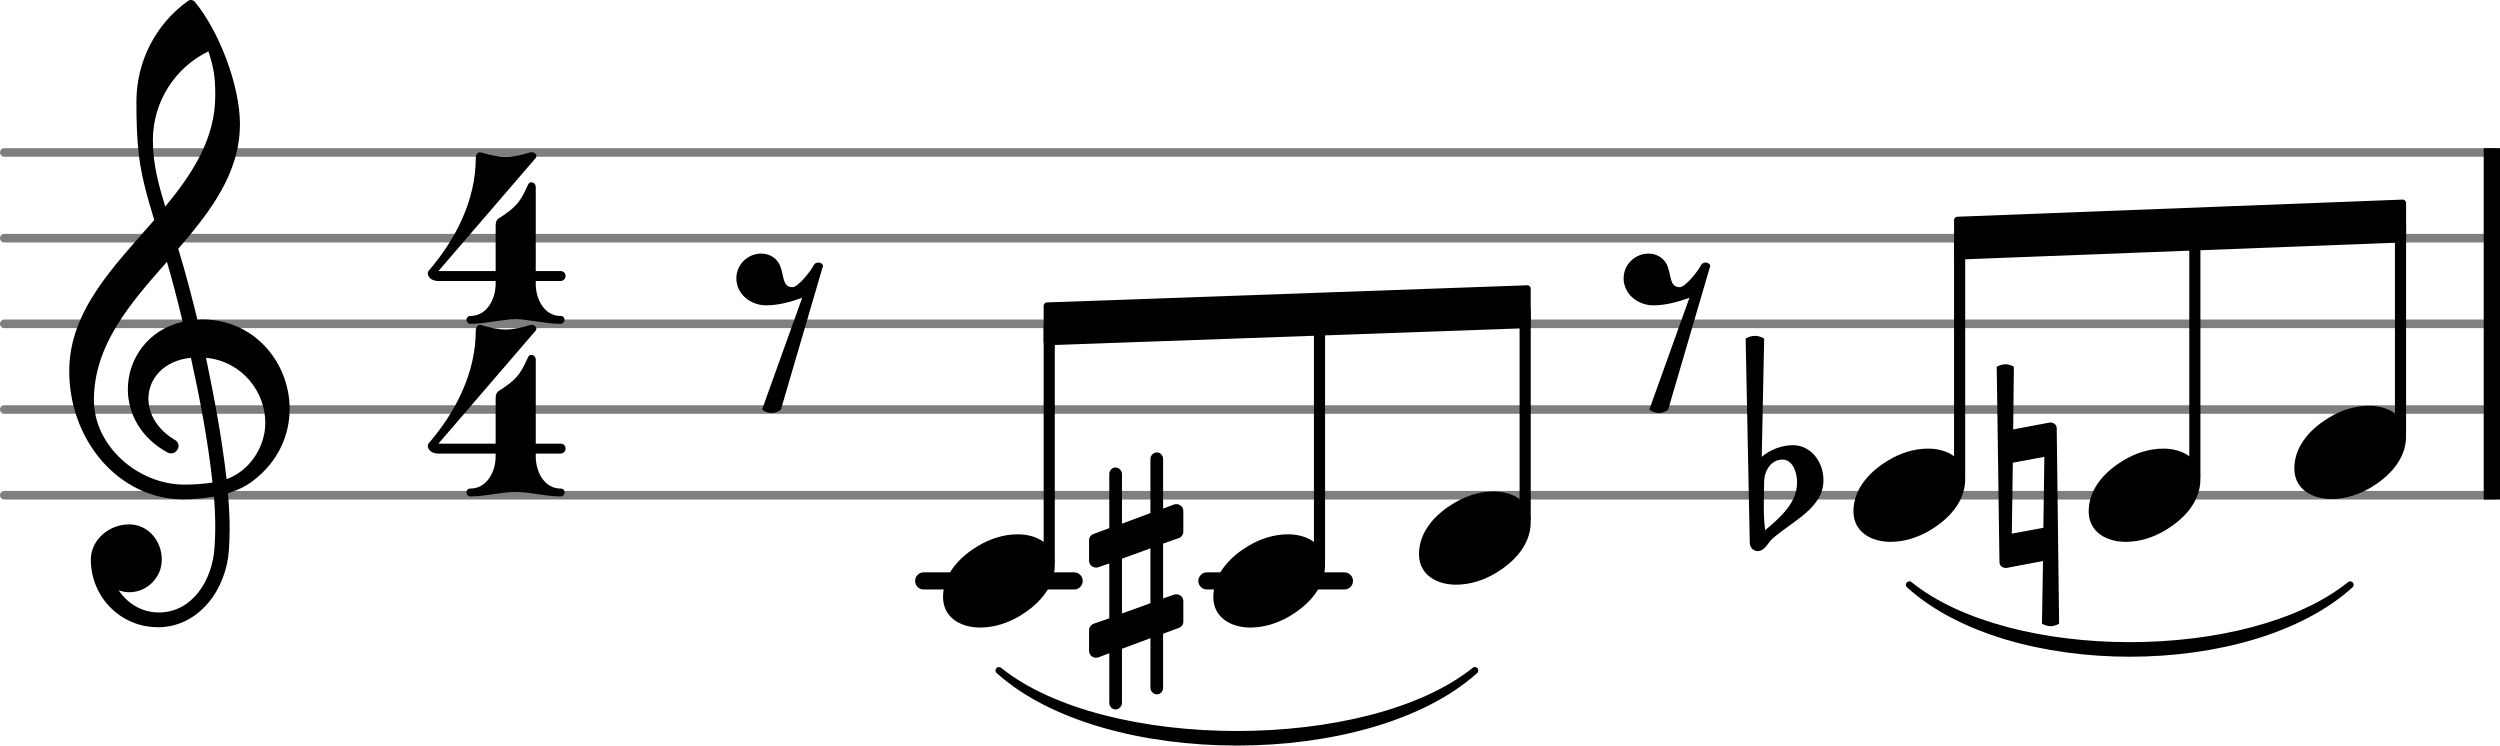
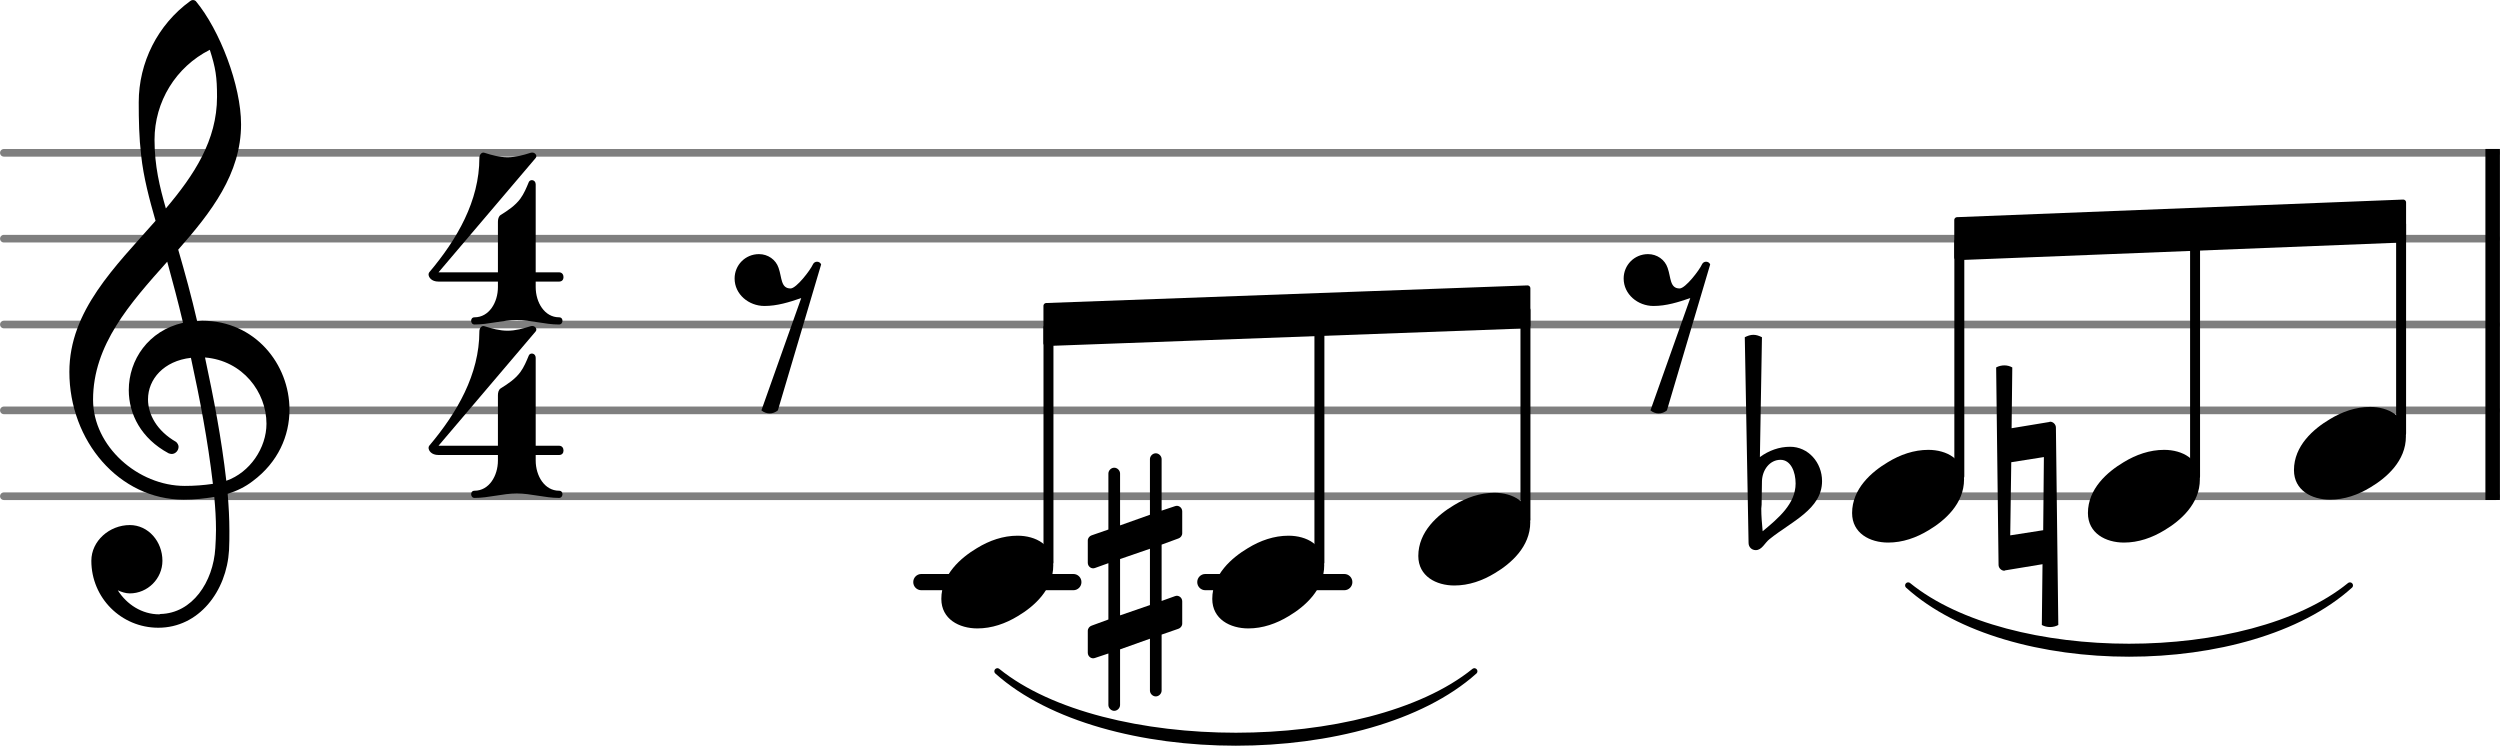
- <svg xmlns="http://www.w3.org/2000/svg" version="1.2" width="51.267mm" height="15.289mm" viewBox="0 0 29.174 8.7" id="svg70">
+ <svg xmlns="http://www.w3.org/2000/svg" version="1.2" width="61.409mm" height="18.317mm" viewBox="0 0 29.121 8.686" id="svg70">
  <defs id="defs74" />
  <style text="style/css" id="style2">
tspan { white-space: pre; }
</style>
-   <g color="#7f7f7f" id="g14" transform="translate(-14.454,-3.8303)">
-     <line transform="translate(14.454,9.6093)" stroke-linejoin="round" stroke-linecap="round" stroke-width="0.1" stroke="currentColor" x1="0.05" y1="0" x2="29.124" y2="0" id="line4" />
-     <line transform="translate(14.454,8.6093)" stroke-linejoin="round" stroke-linecap="round" stroke-width="0.1" stroke="currentColor" x1="0.05" y1="0" x2="29.124" y2="0" id="line6" />
-     <line transform="translate(14.454,7.6093)" stroke-linejoin="round" stroke-linecap="round" stroke-width="0.1" stroke="currentColor" x1="0.05" y1="0" x2="29.124" y2="0" id="line8" />
-     <line transform="translate(14.454,6.6093)" stroke-linejoin="round" stroke-linecap="round" stroke-width="0.1" stroke="currentColor" x1="0.05" y1="0" x2="29.124" y2="0" id="line10" />
-     <line transform="translate(14.454,5.6093)" stroke-linejoin="round" stroke-linecap="round" stroke-width="0.1" stroke="currentColor" x1="0.05" y1="0" x2="29.124" y2="0" id="line12" />
+   <g color="#7f7f7f" id="g14" transform="translate(-12.045,-3.3591)">
+     <line transform="translate(12.045,9.1391)" stroke-linejoin="round" stroke-linecap="round" stroke-width="0.089" stroke="currentColor" x1="0.045" y1="0" x2="29.076" y2="0" id="line4" />
+     <line transform="translate(12.045,8.1391)" stroke-linejoin="round" stroke-linecap="round" stroke-width="0.089" stroke="currentColor" x1="0.045" y1="0" x2="29.076" y2="0" id="line6" />
+     <line transform="translate(12.045,7.1391)" stroke-linejoin="round" stroke-linecap="round" stroke-width="0.089" stroke="currentColor" x1="0.045" y1="0" x2="29.076" y2="0" id="line8" />
+     <line transform="translate(12.045,6.1391)" stroke-linejoin="round" stroke-linecap="round" stroke-width="0.089" stroke="currentColor" x1="0.045" y1="0" x2="29.076" y2="0" id="line10" />
+     <line transform="translate(12.045,5.1391)" stroke-linejoin="round" stroke-linecap="round" stroke-width="0.089" stroke="currentColor" x1="0.045" y1="0" x2="29.076" y2="0" id="line12" />
  </g>
-   <rect x="13.984" y="6.679" width="1.805" height="0.2" ry="0.1" fill="currentColor" id="rect16" />
-   <rect x="10.679" y="6.679" width="1.956" height="0.2" ry="0.1" fill="currentColor" id="rect18" />
-   <rect x="28.984" y="1.729" width="0.19" height="4.1" ry="0" fill="currentColor" id="rect20" />
-   <path d="m 11.877,6.235 c 0.22,0 0.432,0.112 0.432,0.356 0,0.284 -0.22,0.484 -0.408,0.596 -0.14,0.084 -0.3,0.136 -0.464,0.136 -0.22,0 -0.432,-0.112 -0.432,-0.356 0,-0.284 0.22,-0.484 0.408,-0.596 0.14,-0.084 0.3,-0.136 0.464,-0.136 z" fill="currentColor" id="path22" style="stroke-width:0.004" />
-   <rect x="17.733" y="3.581" width="0.13" height="2.512" ry="0.04" fill="currentColor" id="rect24" />
-   <path d="m 17.431,5.735 c 0.22,0 0.432,0.112 0.432,0.356 0,0.284 -0.22,0.484 -0.408,0.596 -0.14,0.084 -0.3,0.136 -0.464,0.136 -0.22,0 -0.432,-0.112 -0.432,-0.356 0,-0.284 0.22,-0.484 0.408,-0.596 0.14,-0.084 0.3,-0.136 0.464,-0.136 z" fill="currentColor" id="path26" style="stroke-width:0.004" />
-   <path d="m 13.573,8.027 c 0,0.04 -0.032,0.076 -0.072,0.076 -0.04,0 -0.076,-0.036 -0.076,-0.076 v -0.58 l -0.332,0.124 v 0.632 c 0,0.04 -0.036,0.076 -0.076,0.076 -0.04,0 -0.072,-0.036 -0.072,-0.076 v -0.58 l -0.128,0.048 c -0.008,0.004 -0.02,0.004 -0.028,0.004 -0.044,0 -0.08,-0.036 -0.08,-0.08 v -0.24 c 0,-0.032 0.02,-0.064 0.052,-0.076 l 0.184,-0.064 v -0.64 l -0.128,0.044 c -0.008,0.004 -0.02,0.004 -0.028,0.004 -0.044,0 -0.08,-0.036 -0.08,-0.08 v -0.24 c 0,-0.032 0.02,-0.06 0.052,-0.072 l 0.184,-0.068 V 5.531 c 0,-0.04 0.032,-0.076 0.072,-0.076 0.04,0 0.076,0.036 0.076,0.076 v 0.58 l 0.332,-0.124 V 5.355 c 0,-0.04 0.036,-0.076 0.076,-0.076 0.04,0 0.072,0.036 0.072,0.076 v 0.58 l 0.128,-0.048 c 0.008,-0.004 0.02,-0.004 0.028,-0.004 0.044,0 0.08,0.036 0.08,0.08 v 0.24 c 0,0.032 -0.02,0.064 -0.052,0.076 l -0.184,0.064 v 0.64 l 0.128,-0.044 c 0.008,-0.004 0.02,-0.004 0.028,-0.004 0.044,0 0.08,0.036 0.08,0.08 v 0.24 c 0,0.032 -0.02,0.06 -0.052,0.072 l -0.184,0.068 z m -0.48,-1.508 v 0.64 l 0.332,-0.12 v -0.64 z" fill="currentColor" id="path28" style="stroke-width:0.004" />
-   <rect x="15.333" y="3.666" width="0.13" height="2.927" ry="0.04" fill="currentColor" id="rect30" />
-   <path d="m 15.031,6.235 c 0.22,0 0.432,0.112 0.432,0.356 0,0.284 -0.22,0.484 -0.408,0.596 -0.14,0.084 -0.3,0.136 -0.464,0.136 -0.22,0 -0.432,-0.112 -0.432,-0.356 0,-0.284 0.22,-0.484 0.408,-0.596 0.14,-0.084 0.3,-0.136 0.464,-0.136 z" fill="currentColor" id="path32" style="stroke-width:0.004" />
-   <rect x="12.179" y="3.777" width="0.13" height="2.816" ry="0.04" fill="currentColor" id="rect34" />
-   <path stroke-width="0.08" stroke-linejoin="round" stroke-linecap="round" stroke="currentColor" fill="currentColor" d="m 11.657,7.824 c 1.237,1.115 4.317,1.115 5.554,0 v 0 c -1.237,0.995 -4.317,0.995 -5.554,0 z" id="path36" />
-   <polygon transform="translate(12.1789,3.779)" stroke-linejoin="round" stroke-linecap="round" stroke-width="0.08" fill="currentColor" stroke="currentColor" points="0.04,0.21 0.04,-0.21 5.644,-0.41 5.644,0.01 " id="polygon38" />
-   <path stroke-width="0.08" stroke-linejoin="round" stroke-linecap="round" stroke="currentColor" fill="currentColor" d="m 22.281,6.824 c 1.173,1.066 3.972,1.066 5.145,0 v 0 c -1.173,0.946 -3.972,0.946 -5.145,0 z" id="path40" />
-   <polygon transform="translate(22.8032,2.779)" stroke-linejoin="round" stroke-linecap="round" stroke-width="0.08" fill="currentColor" stroke="currentColor" points="0.04,0.21 0.04,-0.21 5.235,-0.41 5.235,0.01 " id="polygon42" />
-   <rect x="25.548" y="2.672" width="0.13" height="2.92" ry="0.04" fill="currentColor" id="rect44" />
-   <path d="m 25.246,5.235 c 0.22,0 0.432,0.112 0.432,0.356 0,0.284 -0.22,0.484 -0.408,0.596 -0.14,0.084 -0.3,0.136 -0.464,0.136 -0.22,0 -0.432,-0.112 -0.432,-0.356 0,-0.284 0.22,-0.484 0.408,-0.596 0.14,-0.084 0.3,-0.136 0.464,-0.136 z" fill="currentColor" id="path46" style="stroke-width:0.004" />
-   <path d="m 20.587,5.615 -0.004,0.264 v 0.044 c 0,0.088 0.004,0.176 0.016,0.264 0.18,-0.152 0.372,-0.32 0.372,-0.556 0,-0.132 -0.056,-0.268 -0.172,-0.268 -0.124,0 -0.208,0.12 -0.212,0.252 z m -0.168,0.716 -0.048,-2.38 c 0.032,-0.02 0.072,-0.032 0.108,-0.032 0.036,0 0.076,0.012 0.108,0.032 l -0.028,1.38 c 0.1,-0.084 0.232,-0.136 0.364,-0.136 0.208,0 0.356,0.192 0.356,0.408 0,0.32 -0.344,0.468 -0.588,0.676 -0.06,0.052 -0.096,0.152 -0.18,0.152 -0.052,0 -0.092,-0.044 -0.092,-0.1 z" fill="currentColor" id="path48" style="stroke-width:0.004" />
-   <rect x="22.803" y="2.776" width="0.13" height="2.816" ry="0.04" fill="currentColor" id="rect50" />
-   <path d="m 22.501,5.235 c 0.22,0 0.432,0.112 0.432,0.356 0,0.284 -0.22,0.484 -0.408,0.596 -0.14,0.084 -0.3,0.136 -0.464,0.136 -0.22,0 -0.432,-0.112 -0.432,-0.356 0,-0.284 0.22,-0.484 0.408,-0.596 0.14,-0.084 0.3,-0.136 0.464,-0.136 z" fill="currentColor" id="path52" style="stroke-width:0.004" />
-   <path d="m 19.247,4.779 0.468,-1.304 c -0.136,0.048 -0.276,0.088 -0.42,0.088 -0.184,0 -0.348,-0.132 -0.348,-0.316 0,-0.16 0.132,-0.288 0.292,-0.288 0.1,0 0.192,0.06 0.224,0.156 0.04,0.112 0.024,0.236 0.14,0.236 0.064,0 0.216,-0.192 0.244,-0.252 0.024,-0.048 0.092,-0.048 0.112,0 l -0.492,1.68 c -0.032,0.028 -0.068,0.04 -0.108,0.04 -0.04,0 -0.08,-0.012 -0.112,-0.04 z" fill="currentColor" id="path54" style="stroke-width:0.004" />
-   <path d="m 23.301,4.279 c 0.032,-0.016 0.068,-0.028 0.104,-0.028 0.036,0 0.064,0.012 0.096,0.028 l -0.008,0.732 0.424,-0.08 h 0.012 c 0.04,0 0.072,0.028 0.072,0.068 l 0.028,2.28 c -0.032,0.016 -0.064,0.028 -0.1,0.028 -0.036,0 -0.068,-0.012 -0.1,-0.028 l 0.012,-0.732 -0.424,0.08 h -0.012 c -0.04,0 -0.072,-0.028 -0.072,-0.068 z m 0.556,1.052 -0.368,0.068 -0.012,0.828 0.368,-0.068 z" fill="currentColor" id="path56" style="stroke-width:0.004" />
-   <path d="m 5.784,3.311 h 0.468 c 0,0.192 0.108,0.376 0.288,0.376 0.032,0 0.048,0.02 0.048,0.044 0,0.024 -0.016,0.048 -0.048,0.048 -0.176,0 -0.348,-0.052 -0.524,-0.052 -0.176,0 -0.348,0.052 -0.524,0.052 -0.032,0 -0.048,-0.024 -0.048,-0.048 0,-0.024 0.016,-0.044 0.048,-0.044 0.18,0 0.292,-0.184 0.292,-0.376 z M 5.816,2.551 C 5.904,2.495 5.992,2.435 6.056,2.351 6.1,2.291 6.132,2.219 6.164,2.151 6.172,2.135 6.184,2.127 6.2,2.127 c 0.024,0 0.052,0.02 0.052,0.056 v 0.98 H 6.54 c 0.04,0 0.06,0.028 0.06,0.056 0,0.028 -0.02,0.06 -0.06,0.06 H 6.252 V 3.311 H 5.784 V 3.279 H 5.116 C 5.024,3.279 4.992,3.223 4.992,3.187 4.992,3.175 4.996,3.167 5,3.163 5.32,2.791 5.552,2.335 5.552,1.843 5.552,1.803 5.58,1.767 5.616,1.779 5.708,1.807 5.804,1.831 5.9,1.831 5.996,1.831 6.092,1.807 6.184,1.779 6.24,1.763 6.276,1.815 6.252,1.843 L 5.116,3.163 H 5.784 V 2.639 c 0,-0.032 0.004,-0.068 0.032,-0.088 z" fill="currentColor" id="path58" style="stroke-width:0.004" />
-   <path d="m 5.784,5.325 h 0.468 c 0,0.192 0.108,0.376 0.288,0.376 0.032,0 0.048,0.02 0.048,0.044 0,0.024 -0.016,0.048 -0.048,0.048 -0.176,0 -0.348,-0.052 -0.524,-0.052 -0.176,0 -0.348,0.052 -0.524,0.052 -0.032,0 -0.048,-0.024 -0.048,-0.048 0,-0.024 0.016,-0.044 0.048,-0.044 0.18,0 0.292,-0.184 0.292,-0.376 z m 0.032,-0.76 c 0.088,-0.056 0.176,-0.116 0.24,-0.2 0.044,-0.06 0.076,-0.132 0.108,-0.2 0.008,-0.016 0.02,-0.024 0.036,-0.024 0.024,0 0.052,0.02 0.052,0.056 v 0.98 H 6.54 c 0.04,0 0.06,0.028 0.06,0.056 0,0.028 -0.02,0.06 -0.06,0.06 H 6.252 v 0.032 H 5.784 V 5.293 H 5.116 c -0.092,0 -0.124,-0.056 -0.124,-0.092 0,-0.012 0.004,-0.02 0.008,-0.024 0.32,-0.372 0.552,-0.828 0.552,-1.32 0,-0.04 0.028,-0.076 0.064,-0.064 0.092,0.028 0.188,0.052 0.284,0.052 0.096,0 0.192,-0.024 0.284,-0.052 0.056,-0.016 0.092,0.036 0.068,0.064 l -1.136,1.32 h 0.668 v -0.524 c 0,-0.032 0.004,-0.068 0.032,-0.088 z" fill="currentColor" id="path60" style="stroke-width:0.004" />
-   <path d="M 1.864,7.319 H 1.84 c -0.432,0 -0.78,-0.352 -0.78,-0.788 0,-0.232 0.212,-0.412 0.448,-0.412 0.216,0 0.38,0.188 0.38,0.412 0,0.208 -0.172,0.38 -0.38,0.38 -0.044,0 -0.084,-0.008 -0.124,-0.024 0.104,0.156 0.272,0.26 0.468,0.26 H 1.868 Z M 2.644,5.591 C 2.916,5.495 3.096,5.211 3.096,4.935 3.096,4.575 2.832,4.219 2.404,4.175 2.5,4.639 2.588,5.099 2.644,5.591 Z M 1.096,4.667 c 0,0.54 0.516,0.988 1.056,0.988 0.112,0 0.22,-0.008 0.328,-0.024 C 2.424,5.123 2.332,4.651 2.228,4.175 1.912,4.207 1.732,4.419 1.732,4.651 c 0,0.176 0.1,0.364 0.324,0.492 0.02,0.02 0.028,0.04 0.028,0.06 0,0.044 -0.04,0.088 -0.088,0.088 C 1.984,5.291 1.972,5.287 1.96,5.283 1.64,5.111 1.492,4.823 1.492,4.543 1.492,4.191 1.724,3.847 2.132,3.755 2.076,3.523 2.016,3.287 1.948,3.055 1.52,3.539 1.096,4.027 1.096,4.667 Z M 2.14,5.827 C 1.388,5.827 0.808,5.139 0.808,4.331 0.808,3.623 1.332,3.107 1.8,2.567 1.724,2.319 1.652,2.067 1.62,1.807 1.596,1.599 1.592,1.391 1.592,1.183 c 0,-0.46 0.22,-0.896 0.596,-1.168 0.024,-0.02 0.056,-0.02 0.08,0 0.284,0.336 0.532,0.98 0.532,1.432 0,0.572 -0.344,1.02 -0.72,1.456 0.084,0.272 0.156,0.552 0.224,0.828 0.016,0 0.036,-0.004 0.052,-0.004 0.62,0 1.024,0.512 1.024,1.044 0,0.304 -0.132,0.616 -0.428,0.84 C 2.864,5.679 2.764,5.723 2.66,5.755 2.672,5.895 2.68,6.035 2.68,6.175 2.68,6.251 2.676,6.331 2.672,6.407 2.644,6.883 2.32,7.307 1.864,7.319 L 1.868,7.147 C 2.24,7.139 2.48,6.779 2.504,6.383 2.508,6.311 2.512,6.235 2.512,6.163 2.512,6.039 2.508,5.919 2.496,5.795 2.38,5.815 2.264,5.827 2.14,5.827 Z M 2.512,1.115 c 0,-0.22 -0.016,-0.316 -0.08,-0.516 -0.396,0.192 -0.648,0.596 -0.648,1.036 0,0.296 0.072,0.532 0.144,0.776 0.32,-0.388 0.584,-0.792 0.584,-1.296 z" fill="currentColor" id="path62" style="stroke-width:0.004" />
-   <path d="m 8.893,4.779 0.468,-1.304 c -0.136,0.048 -0.276,0.088 -0.42,0.088 -0.184,0 -0.348,-0.132 -0.348,-0.316 0,-0.16 0.132,-0.288 0.292,-0.288 0.1,0 0.192,0.06 0.224,0.156 0.04,0.112 0.024,0.236 0.14,0.236 0.064,0 0.216,-0.192 0.244,-0.252 0.024,-0.048 0.092,-0.048 0.112,0 l -0.492,1.68 c -0.032,0.028 -0.068,0.04 -0.108,0.04 -0.04,0 -0.08,-0.012 -0.112,-0.04 z" fill="currentColor" id="path64" style="stroke-width:0.004" />
-   <rect x="27.948" y="2.582" width="0.13" height="2.511" ry="0.04" fill="currentColor" id="rect66" />
-   <path d="m 27.646,4.735 c 0.22,0 0.432,0.112 0.432,0.356 0,0.284 -0.22,0.484 -0.408,0.596 -0.14,0.084 -0.3,0.136 -0.464,0.136 -0.22,0 -0.432,-0.112 -0.432,-0.356 0,-0.284 0.22,-0.484 0.408,-0.596 0.14,-0.084 0.3,-0.136 0.464,-0.136 z" fill="currentColor" id="path68" style="stroke-width:0.004" />
+   <rect x="13.946" y="6.686" width="1.807" height="0.189" ry="0.094" fill="currentColor" id="rect16" />
+   <rect x="10.638" y="6.686" width="1.959" height="0.189" ry="0.094" fill="currentColor" id="rect18" />
+   <rect x="28.951" y="1.735" width="0.169" height="4.089" ry="0" fill="currentColor" id="rect20" />
+   <path d="m 11.853,6.24 c 0.212,0 0.416,0.108 0.416,0.344 0,0.284 -0.224,0.48 -0.412,0.592 -0.144,0.088 -0.304,0.144 -0.472,0.144 -0.212,0 -0.42,-0.108 -0.42,-0.344 0,-0.284 0.228,-0.48 0.416,-0.592 0.144,-0.088 0.304,-0.144 0.472,-0.144 z" fill="currentColor" id="path22" style="stroke-width:0.004" />
+   <rect x="17.711" y="3.577" width="0.116" height="2.507" ry="0.033" fill="currentColor" id="rect24" />
+   <path d="m 17.409,5.74 c 0.212,0 0.416,0.108 0.416,0.344 0,0.284 -0.224,0.48 -0.412,0.592 -0.144,0.088 -0.304,0.144 -0.472,0.144 -0.212,0 -0.42,-0.108 -0.42,-0.344 0,-0.284 0.228,-0.48 0.416,-0.592 0.144,-0.088 0.304,-0.144 0.472,-0.144 z" fill="currentColor" id="path26" style="stroke-width:0.004" />
+   <path d="m 13.531,8.044 c 0,0.036 -0.032,0.068 -0.068,0.068 -0.036,0 -0.068,-0.032 -0.068,-0.068 V 7.44 l -0.348,0.124 v 0.648 c 0,0.036 -0.032,0.068 -0.068,0.068 -0.036,0 -0.068,-0.032 -0.068,-0.068 v -0.6 l -0.156,0.052 c -0.04,0.016 -0.084,-0.016 -0.084,-0.06 V 7.348 c 0,-0.028 0.02,-0.052 0.044,-0.06 l 0.196,-0.072 V 6.56 l -0.156,0.056 c -0.04,0.016 -0.084,-0.016 -0.084,-0.06 v -0.26 c 0,-0.028 0.02,-0.052 0.044,-0.06 l 0.196,-0.068 V 5.516 c 0,-0.036 0.032,-0.068 0.068,-0.068 0.036,0 0.068,0.032 0.068,0.068 V 6.12 l 0.348,-0.124 V 5.348 c 0,-0.036 0.032,-0.068 0.068,-0.068 0.036,0 0.068,0.032 0.068,0.068 v 0.6 l 0.156,-0.052 c 0.04,-0.016 0.084,0.016 0.084,0.06 v 0.256 c 0,0.028 -0.02,0.052 -0.044,0.06 l -0.196,0.072 V 7 l 0.156,-0.056 c 0.04,-0.016 0.084,0.016 0.084,0.06 v 0.26 c 0,0.028 -0.02,0.052 -0.044,0.06 l -0.196,0.068 z m -0.484,-1.532 v 0.656 l 0.348,-0.12 V 6.392 Z" fill="currentColor" id="path28" style="stroke-width:0.004" />
+   <rect x="15.311" y="3.664" width="0.116" height="2.92" ry="0.033" fill="currentColor" id="rect30" />
+   <path d="m 15.009,6.24 c 0.212,0 0.416,0.108 0.416,0.344 0,0.284 -0.224,0.48 -0.412,0.592 -0.144,0.088 -0.304,0.144 -0.472,0.144 -0.212,0 -0.42,-0.108 -0.42,-0.344 0,-0.284 0.228,-0.48 0.416,-0.592 0.144,-0.088 0.304,-0.144 0.472,-0.144 z" fill="currentColor" id="path32" style="stroke-width:0.004" />
+   <rect x="12.155" y="3.778" width="0.116" height="2.805" ry="0.033" fill="currentColor" id="rect34" />
+   <path stroke-width="0.071" stroke-linejoin="round" stroke-linecap="round" stroke="currentColor" fill="currentColor" d="m 11.618,7.819 c 1.238,1.109 4.318,1.109 5.556,0 v 0 c -1.238,1.002 -4.318,1.002 -5.556,0 z" id="path36" />
+   <polygon transform="translate(12.1549,3.78)" stroke-linejoin="round" stroke-linecap="round" stroke-width="0.067" fill="currentColor" stroke="currentColor" points="0.033,0.217 0.033,-0.217 5.638,-0.422 5.638,0.011 " id="polygon38" />
+   <path stroke-width="0.071" stroke-linejoin="round" stroke-linecap="round" stroke="currentColor" fill="currentColor" d="m 22.227,6.819 c 1.173,1.06 3.973,1.06 5.146,0 v 0 c -1.173,0.953 -3.973,0.953 -5.146,0 z" id="path40" />
+   <polygon transform="translate(22.7645,2.78)" stroke-linejoin="round" stroke-linecap="round" stroke-width="0.067" fill="currentColor" stroke="currentColor" points="0.033,0.217 0.033,-0.217 5.229,-0.422 5.229,0.011 " id="polygon42" />
+   <rect x="25.511" y="2.671" width="0.116" height="2.913" ry="0.033" fill="currentColor" id="rect44" />
+   <path d="m 25.209,5.24 c 0.212,0 0.416,0.108 0.416,0.344 0,0.284 -0.224,0.48 -0.412,0.592 -0.144,0.088 -0.304,0.144 -0.472,0.144 -0.212,0 -0.42,-0.108 -0.42,-0.344 0,-0.284 0.228,-0.48 0.416,-0.592 0.144,-0.088 0.304,-0.144 0.472,-0.144 z" fill="currentColor" id="path46" style="stroke-width:0.004" />
+   <path d="m 20.524,5.604 -0.004,0.276 c 0,0.016 -0.004,0.028 -0.004,0.044 0,0.088 0.008,0.176 0.016,0.264 0.184,-0.152 0.384,-0.32 0.384,-0.556 0,-0.136 -0.056,-0.276 -0.176,-0.276 -0.124,0 -0.212,0.116 -0.216,0.248 z m -0.2,-1.676 c 0.032,-0.016 0.064,-0.028 0.1,-0.028 0.036,0 0.068,0.012 0.1,0.028 l -0.024,1.396 c 0.104,-0.076 0.224,-0.12 0.352,-0.12 0.212,0 0.372,0.184 0.372,0.4 0,0.328 -0.36,0.472 -0.612,0.676 -0.056,0.044 -0.088,0.128 -0.16,0.128 -0.048,0 -0.084,-0.036 -0.084,-0.084 z" fill="currentColor" id="path48" style="stroke-width:0.004" />
+   <rect x="22.765" y="2.778" width="0.116" height="2.805" ry="0.033" fill="currentColor" id="rect50" />
+   <path d="m 22.462,5.24 c 0.212,0 0.416,0.108 0.416,0.344 0,0.284 -0.224,0.48 -0.412,0.592 -0.144,0.088 -0.304,0.144 -0.472,0.144 -0.212,0 -0.42,-0.108 -0.42,-0.344 0,-0.284 0.228,-0.48 0.416,-0.592 0.144,-0.088 0.304,-0.144 0.472,-0.144 z" fill="currentColor" id="path52" style="stroke-width:0.004" />
+   <path d="m 19.225,4.78 0.464,-1.308 c -0.14,0.048 -0.28,0.092 -0.428,0.092 -0.184,0 -0.348,-0.136 -0.348,-0.32 0,-0.156 0.124,-0.284 0.284,-0.284 0.104,0 0.196,0.064 0.228,0.16 0.04,0.112 0.024,0.24 0.14,0.24 0.068,0 0.232,-0.216 0.26,-0.28 0.02,-0.044 0.08,-0.04 0.096,0 l -0.504,1.7 c -0.028,0.024 -0.064,0.036 -0.096,0.036 -0.032,0 -0.068,-0.012 -0.096,-0.036 z" fill="currentColor" id="path54" style="stroke-width:0.004" />
+   <path d="m 23.252,4.28 c 0.028,-0.016 0.064,-0.024 0.096,-0.024 0.032,0 0.064,0.008 0.092,0.024 l -0.008,0.708 0.436,-0.072 c 0.004,0 0.008,-0.004 0.012,-0.004 0.036,0 0.068,0.032 0.068,0.068 l 0.028,2.3 c -0.028,0.016 -0.064,0.024 -0.096,0.024 -0.032,0 -0.068,-0.008 -0.096,-0.024 l 0.008,-0.708 -0.436,0.072 c -0.004,0 -0.004,0.004 -0.008,0.004 -0.036,0 -0.068,-0.032 -0.068,-0.068 z m 0.556,1.044 -0.38,0.06 -0.012,0.852 0.384,-0.06 z" fill="currentColor" id="path56" style="stroke-width:0.004" />
+   <path d="M 5.832,2.504 C 5.916,2.452 6,2.396 6.06,2.316 6.104,2.256 6.132,2.188 6.16,2.12 6.176,2.084 6.24,2.092 6.24,2.148 v 1.024 h 0.272 c 0.036,0 0.052,0.028 0.052,0.056 0,0.028 -0.016,0.052 -0.052,0.052 H 6.24 v 0.064 c 0,0.18 0.104,0.352 0.272,0.352 0.028,0 0.04,0.02 0.04,0.04 0,0.02 -0.012,0.044 -0.04,0.044 C 6.348,3.78 6.184,3.728 6.02,3.728 5.856,3.728 5.692,3.78 5.528,3.78 5.5,3.78 5.488,3.756 5.488,3.736 5.488,3.716 5.5,3.696 5.528,3.696 5.696,3.696 5.8,3.524 5.8,3.344 V 3.28 H 5.108 C 5.024,3.28 4.992,3.228 4.992,3.196 4.992,3.188 4.996,3.176 5,3.172 5.324,2.788 5.584,2.34 5.584,1.84 5.584,1.8 5.612,1.768 5.644,1.78 5.732,1.808 5.82,1.832 5.912,1.832 6.004,1.832 6.092,1.808 6.18,1.78 6.228,1.764 6.264,1.812 6.24,1.84 L 5.108,3.172 H 5.8 V 2.584 C 5.8,2.552 5.808,2.52 5.832,2.504 Z" fill="currentColor" id="path58" style="stroke-width:0.004" />
+   <path d="M 5.832,4.524 C 5.916,4.472 6,4.416 6.06,4.336 c 0.044,-0.06 0.072,-0.128 0.1,-0.196 0.016,-0.036 0.08,-0.028 0.08,0.028 v 1.024 h 0.272 c 0.036,0 0.052,0.028 0.052,0.056 0,0.028 -0.016,0.052 -0.052,0.052 H 6.24 v 0.064 c 0,0.18 0.104,0.352 0.272,0.352 0.028,0 0.04,0.02 0.04,0.04 0,0.02 -0.012,0.044 -0.04,0.044 -0.164,0 -0.328,-0.052 -0.492,-0.052 -0.164,0 -0.328,0.052 -0.492,0.052 -0.028,0 -0.04,-0.024 -0.04,-0.044 0,-0.02 0.012,-0.04 0.04,-0.04 0.168,0 0.272,-0.172 0.272,-0.352 V 5.3 H 5.108 c -0.084,0 -0.116,-0.052 -0.116,-0.084 0,-0.008 0.004,-0.02 0.008,-0.024 0.324,-0.384 0.584,-0.832 0.584,-1.332 0,-0.04 0.028,-0.072 0.06,-0.06 0.088,0.028 0.176,0.052 0.268,0.052 0.092,0 0.18,-0.024 0.268,-0.052 0.048,-0.016 0.084,0.032 0.06,0.06 L 5.108,5.192 H 5.8 v -0.588 c 0,-0.032 0.008,-0.064 0.032,-0.08 z" fill="currentColor" id="path60" style="stroke-width:0.004" />
+   <path d="m 2.296,3.74 c 0.02,0 0.04,-0.004 0.06,-0.004 0.616,0 1.016,0.508 1.016,1.036 0,0.304 -0.132,0.612 -0.428,0.832 -0.088,0.068 -0.188,0.116 -0.292,0.148 0.012,0.144 0.02,0.288 0.02,0.432 0,0.076 0,0.148 -0.004,0.224 -0.028,0.48 -0.352,0.904 -0.824,0.904 -0.432,0 -0.78,-0.348 -0.78,-0.78 0,-0.232 0.212,-0.416 0.448,-0.416 0.216,0 0.38,0.192 0.38,0.416 0,0.208 -0.172,0.38 -0.38,0.38 -0.048,0 -0.096,-0.016 -0.14,-0.036 0.104,0.164 0.28,0.28 0.484,0.28 0.004,0 0.008,-0.004 0.012,-0.004 C 2.24,7.144 2.484,6.78 2.508,6.384 2.512,6.312 2.516,6.244 2.516,6.172 2.516,6.044 2.508,5.916 2.496,5.788 2.38,5.808 2.264,5.82 2.14,5.82 1.388,5.82 0.808,5.136 0.808,4.332 0.808,3.62 1.34,3.108 1.812,2.572 1.74,2.32 1.672,2.068 1.644,1.808 1.62,1.604 1.616,1.4 1.616,1.192 c 0,-0.464 0.22,-0.904 0.6,-1.18 0.02,-0.016 0.044,-0.016 0.064,0 0.28,0.336 0.528,0.984 0.528,1.436 0,0.576 -0.348,1.024 -0.732,1.46 0.08,0.276 0.156,0.552 0.22,0.832 z M 2.636,5.6 C 2.912,5.504 3.104,5.216 3.104,4.936 3.104,4.568 2.828,4.2 2.388,4.164 2.488,4.632 2.58,5.104 2.636,5.6 Z M 1.084,4.656 C 1.084,5.2 1.608,5.66 2.152,5.66 2.264,5.66 2.372,5.652 2.48,5.636 2.42,5.124 2.328,4.648 2.224,4.168 1.908,4.204 1.724,4.416 1.724,4.652 1.724,4.828 1.828,5.02 2.052,5.148 2.068,5.164 2.08,5.184 2.08,5.204 2.08,5.248 2.044,5.288 2,5.288 1.988,5.288 1.976,5.284 1.964,5.28 1.644,5.108 1.5,4.824 1.5,4.544 1.5,4.192 1.728,3.852 2.132,3.76 2.076,3.52 2.012,3.284 1.948,3.048 1.516,3.532 1.084,4.016 1.084,4.656 Z M 2.444,0.58 C 2.048,0.78 1.8,1.184 1.8,1.628 1.8,1.932 1.86,2.176 1.932,2.428 2.26,2.04 2.528,1.636 2.528,1.128 2.528,0.896 2.512,0.792 2.444,0.58 Z" fill="currentColor" id="path62" style="stroke-width:0.004" />
+   <path d="m 8.869,4.78 0.464,-1.308 c -0.14,0.048 -0.28,0.092 -0.428,0.092 -0.184,0 -0.348,-0.136 -0.348,-0.32 0,-0.156 0.124,-0.284 0.284,-0.284 0.104,0 0.196,0.064 0.228,0.16 0.04,0.112 0.024,0.24 0.14,0.24 0.068,0 0.232,-0.216 0.26,-0.28 0.02,-0.044 0.08,-0.04 0.096,0 l -0.504,1.7 c -0.028,0.024 -0.064,0.036 -0.096,0.036 -0.032,0 -0.068,-0.012 -0.096,-0.036 z" fill="currentColor" id="path64" style="stroke-width:0.004" />
+   <rect x="27.911" y="2.577" width="0.116" height="2.506" ry="0.033" fill="currentColor" id="rect66" />
+   <path d="m 27.609,4.74 c 0.212,0 0.416,0.108 0.416,0.344 0,0.284 -0.224,0.48 -0.412,0.592 -0.144,0.088 -0.304,0.144 -0.472,0.144 -0.212,0 -0.42,-0.108 -0.42,-0.344 0,-0.284 0.228,-0.48 0.416,-0.592 0.144,-0.088 0.304,-0.144 0.472,-0.144 z" fill="currentColor" id="path68" style="stroke-width:0.004" />
</svg>
